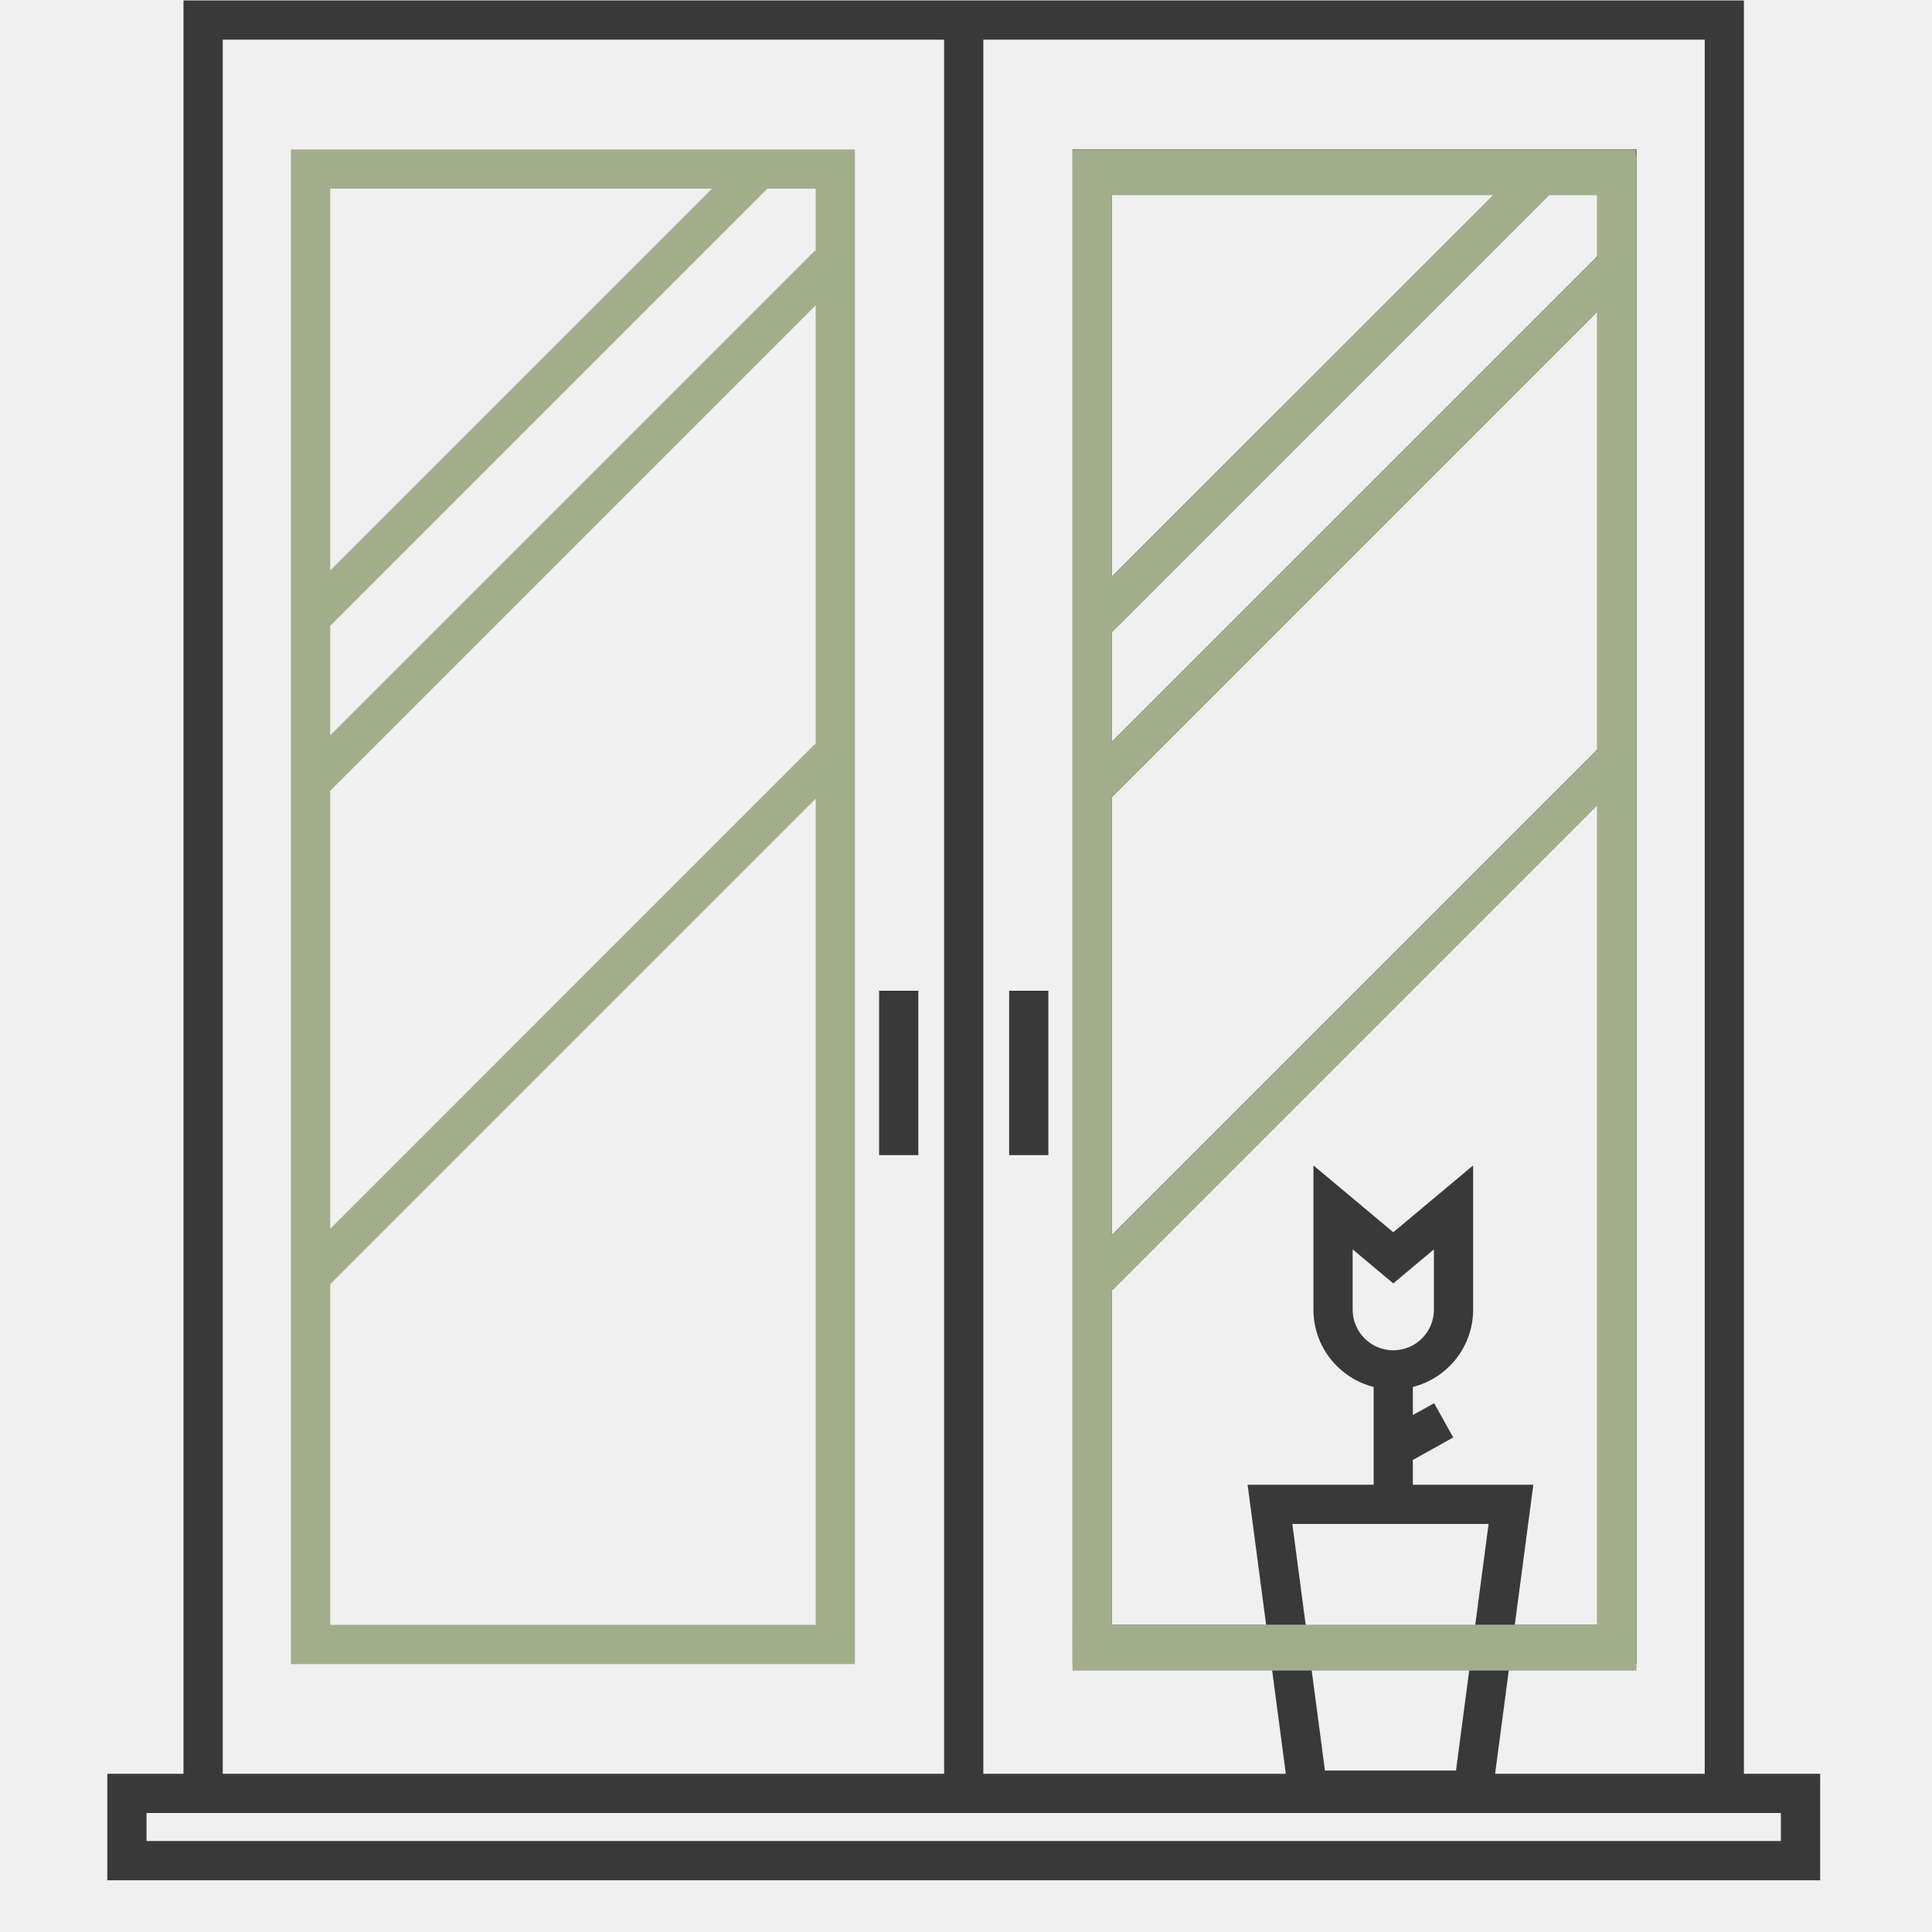
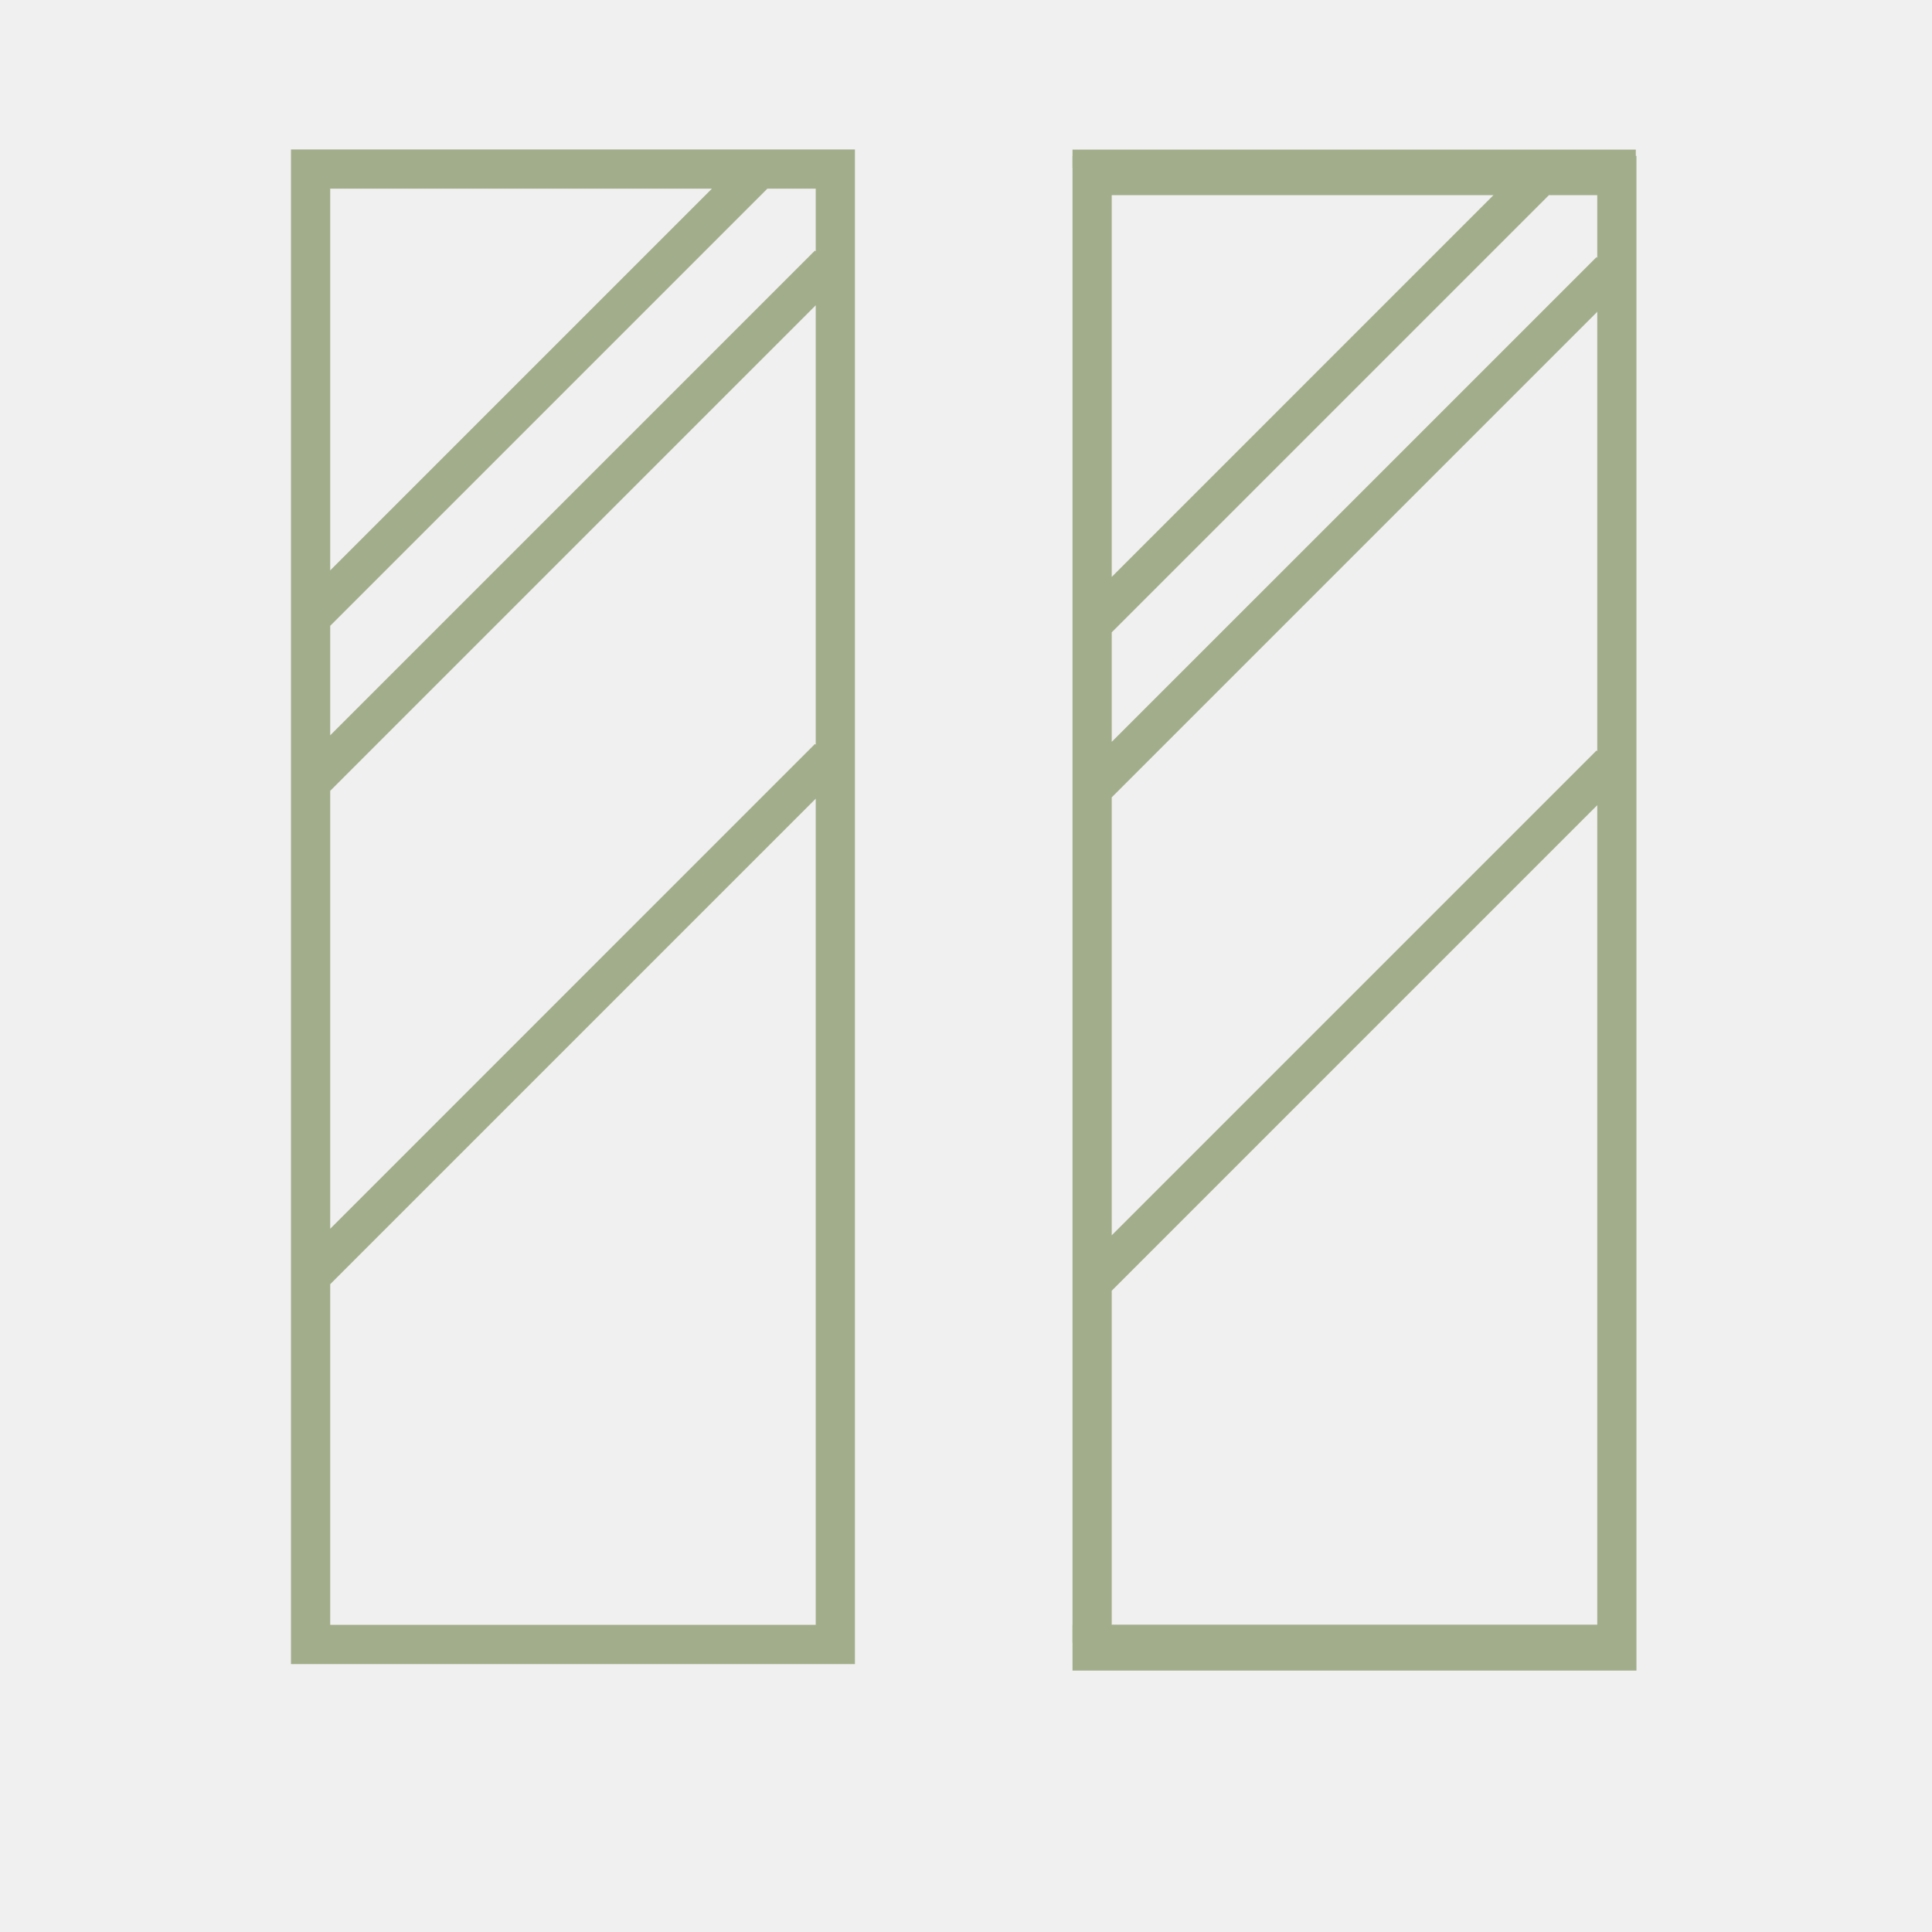
<svg xmlns="http://www.w3.org/2000/svg" width="37" height="37" viewBox="0 0 37 37" fill="none">
  <g clip-path="url(#clip0)">
    <path d="M5.572 31.869H16.373V2.862H5.572V31.869ZM6.324 15.145L15.622 5.847V14.262L15.607 14.248L6.324 23.532V15.145ZM6.324 31.118V24.594L15.622 15.296V31.118H6.324V31.118ZM15.622 4.813L15.607 4.799L6.324 14.082V11.985L14.696 3.613H15.622V4.813ZM13.634 3.613L6.324 10.923V3.613H13.634Z" fill="#A2AE8B" />
-     <path d="M33.398 33.97V0.009H3.514V33.97H2.055V36.009H34.858V33.97H33.398ZM32.647 33.97H28.633L28.911 31.869H31.34V2.861H20.54V31.869H24.347L24.625 33.97H18.832V0.76H32.647V33.97ZM21.305 12.095L29.787 3.613H30.589V4.909L21.291 14.206V12.081L21.305 12.095ZM21.291 11.046V3.613H28.725L21.291 11.046ZM30.589 14.358L21.291 23.655V15.241L21.305 15.255L30.589 5.971V14.358ZM21.291 24.69L21.305 24.704L30.589 15.42V31.118H29.01L29.365 28.435H27.058V27.959L27.831 27.529L27.466 26.873L27.058 27.099V26.562C27.72 26.394 28.212 25.795 28.212 25.082V22.319L26.683 23.599L25.154 22.319V25.082C25.154 25.795 25.645 26.394 26.307 26.562V28.435H23.893L24.248 31.118H21.291L21.291 24.69ZM26.683 25.86C26.254 25.86 25.905 25.511 25.905 25.082V23.927L26.683 24.579L27.461 23.927V25.082C27.461 25.511 27.112 25.86 26.683 25.86ZM28.508 29.186L27.884 33.908H25.374L24.75 29.186H28.508ZM4.266 0.76H18.081V33.97H4.266V0.76ZM34.106 35.258H2.806V34.721H34.106V35.258Z" fill="#393939" />
-     <path d="M17.587 18.974H16.836V22.122H17.587V18.974Z" fill="#393939" />
-     <path d="M20.077 18.974H19.326V22.122H20.077V18.974Z" fill="#393939" />
+     <path d="M33.398 33.97V0.009H3.514V33.97H2.055V36.009H34.858V33.97H33.398ZM32.647 33.97H28.633L28.911 31.869H31.34V2.861H20.54V31.869H24.347L24.625 33.97H18.832V0.76H32.647V33.97ZM21.305 12.095L29.787 3.613H30.589V4.909L21.291 14.206V12.081L21.305 12.095ZM21.291 11.046V3.613H28.725L21.291 11.046ZM30.589 14.358L21.291 23.655V15.241L21.305 15.255L30.589 5.971V14.358ZM21.291 24.69L21.305 24.704L30.589 15.42V31.118H29.01L29.365 28.435H27.058V27.959L27.831 27.529L27.466 26.873L27.058 27.099V26.562C27.72 26.394 28.212 25.795 28.212 25.082V22.319L26.683 23.599L25.154 22.319V25.082C25.154 25.795 25.645 26.394 26.307 26.562V28.435H23.893L24.248 31.118H21.291L21.291 24.69ZM26.683 25.86C26.254 25.86 25.905 25.511 25.905 25.082V23.927L26.683 24.579L27.461 23.927V25.082C27.461 25.511 27.112 25.86 26.683 25.86ZM28.508 29.186L27.884 33.908H25.374L24.75 29.186H28.508ZM4.266 0.76H18.081V33.97H4.266V0.76ZM34.106 35.258H2.806V34.721H34.106V35.258Z" fill="$main" />
+     <path d="M17.587 18.974H16.836V22.122H17.587V18.974Z" fill="$main" />
+     <path d="M20.077 18.974H19.326V22.122H20.077V18.974Z" fill="$main" />
    <path d="M20.54 31.994H31.34V2.986H20.54V31.994ZM21.291 15.27L30.589 5.972V14.387L30.575 14.373L21.291 23.657V15.27ZM21.291 31.243V24.719L30.589 15.421V31.243H21.291V31.243ZM30.589 4.938L30.575 4.924L21.291 14.207V12.11L29.663 3.738H30.589V4.938ZM28.601 3.738L21.291 11.048V3.738H28.601Z" fill="#A2AE8B" />
    <rect x="20.54" y="2.865" width="10.787" height="0.35" fill="#A2AE8B" />
    <rect x="20.54" y="31.114" width="10.787" height="0.35" fill="#A2AE8B" />
  </g>
  <defs>
    <clipPath id="clip0">
      <rect width="36" height="36" fill="white" transform="translate(0.456299 0.0090332)" />
    </clipPath>
  </defs>
</svg>
